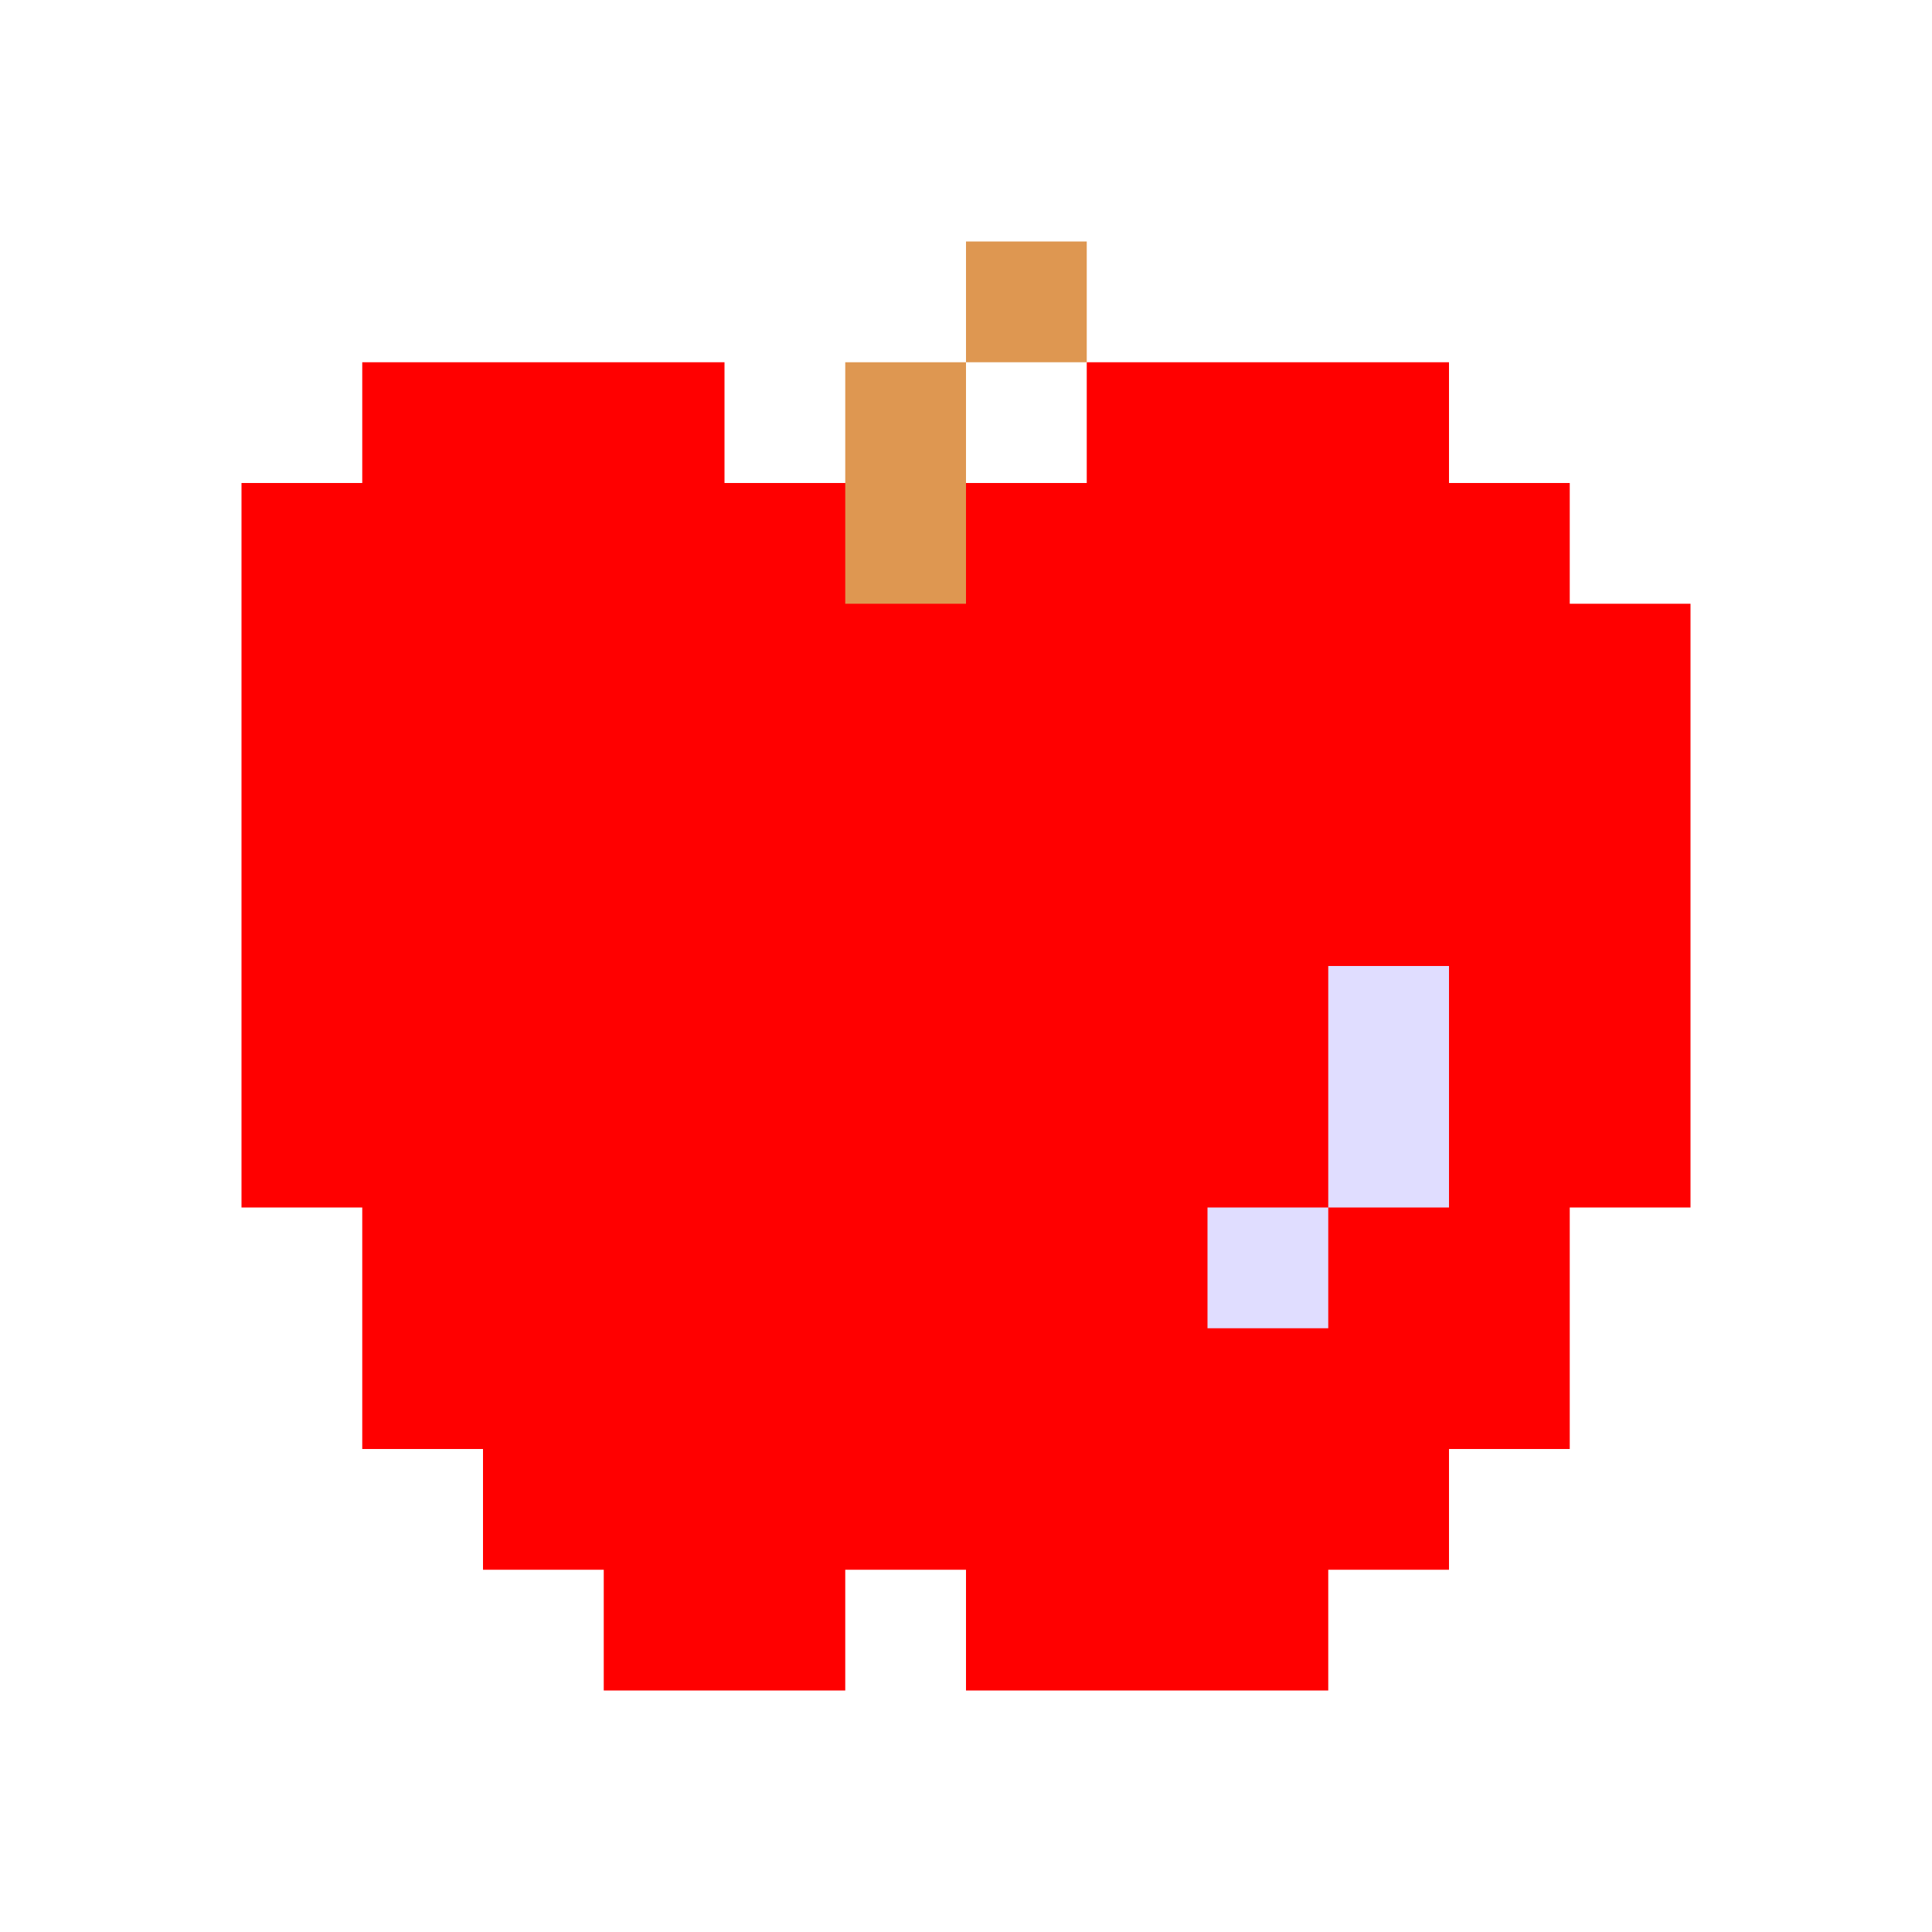
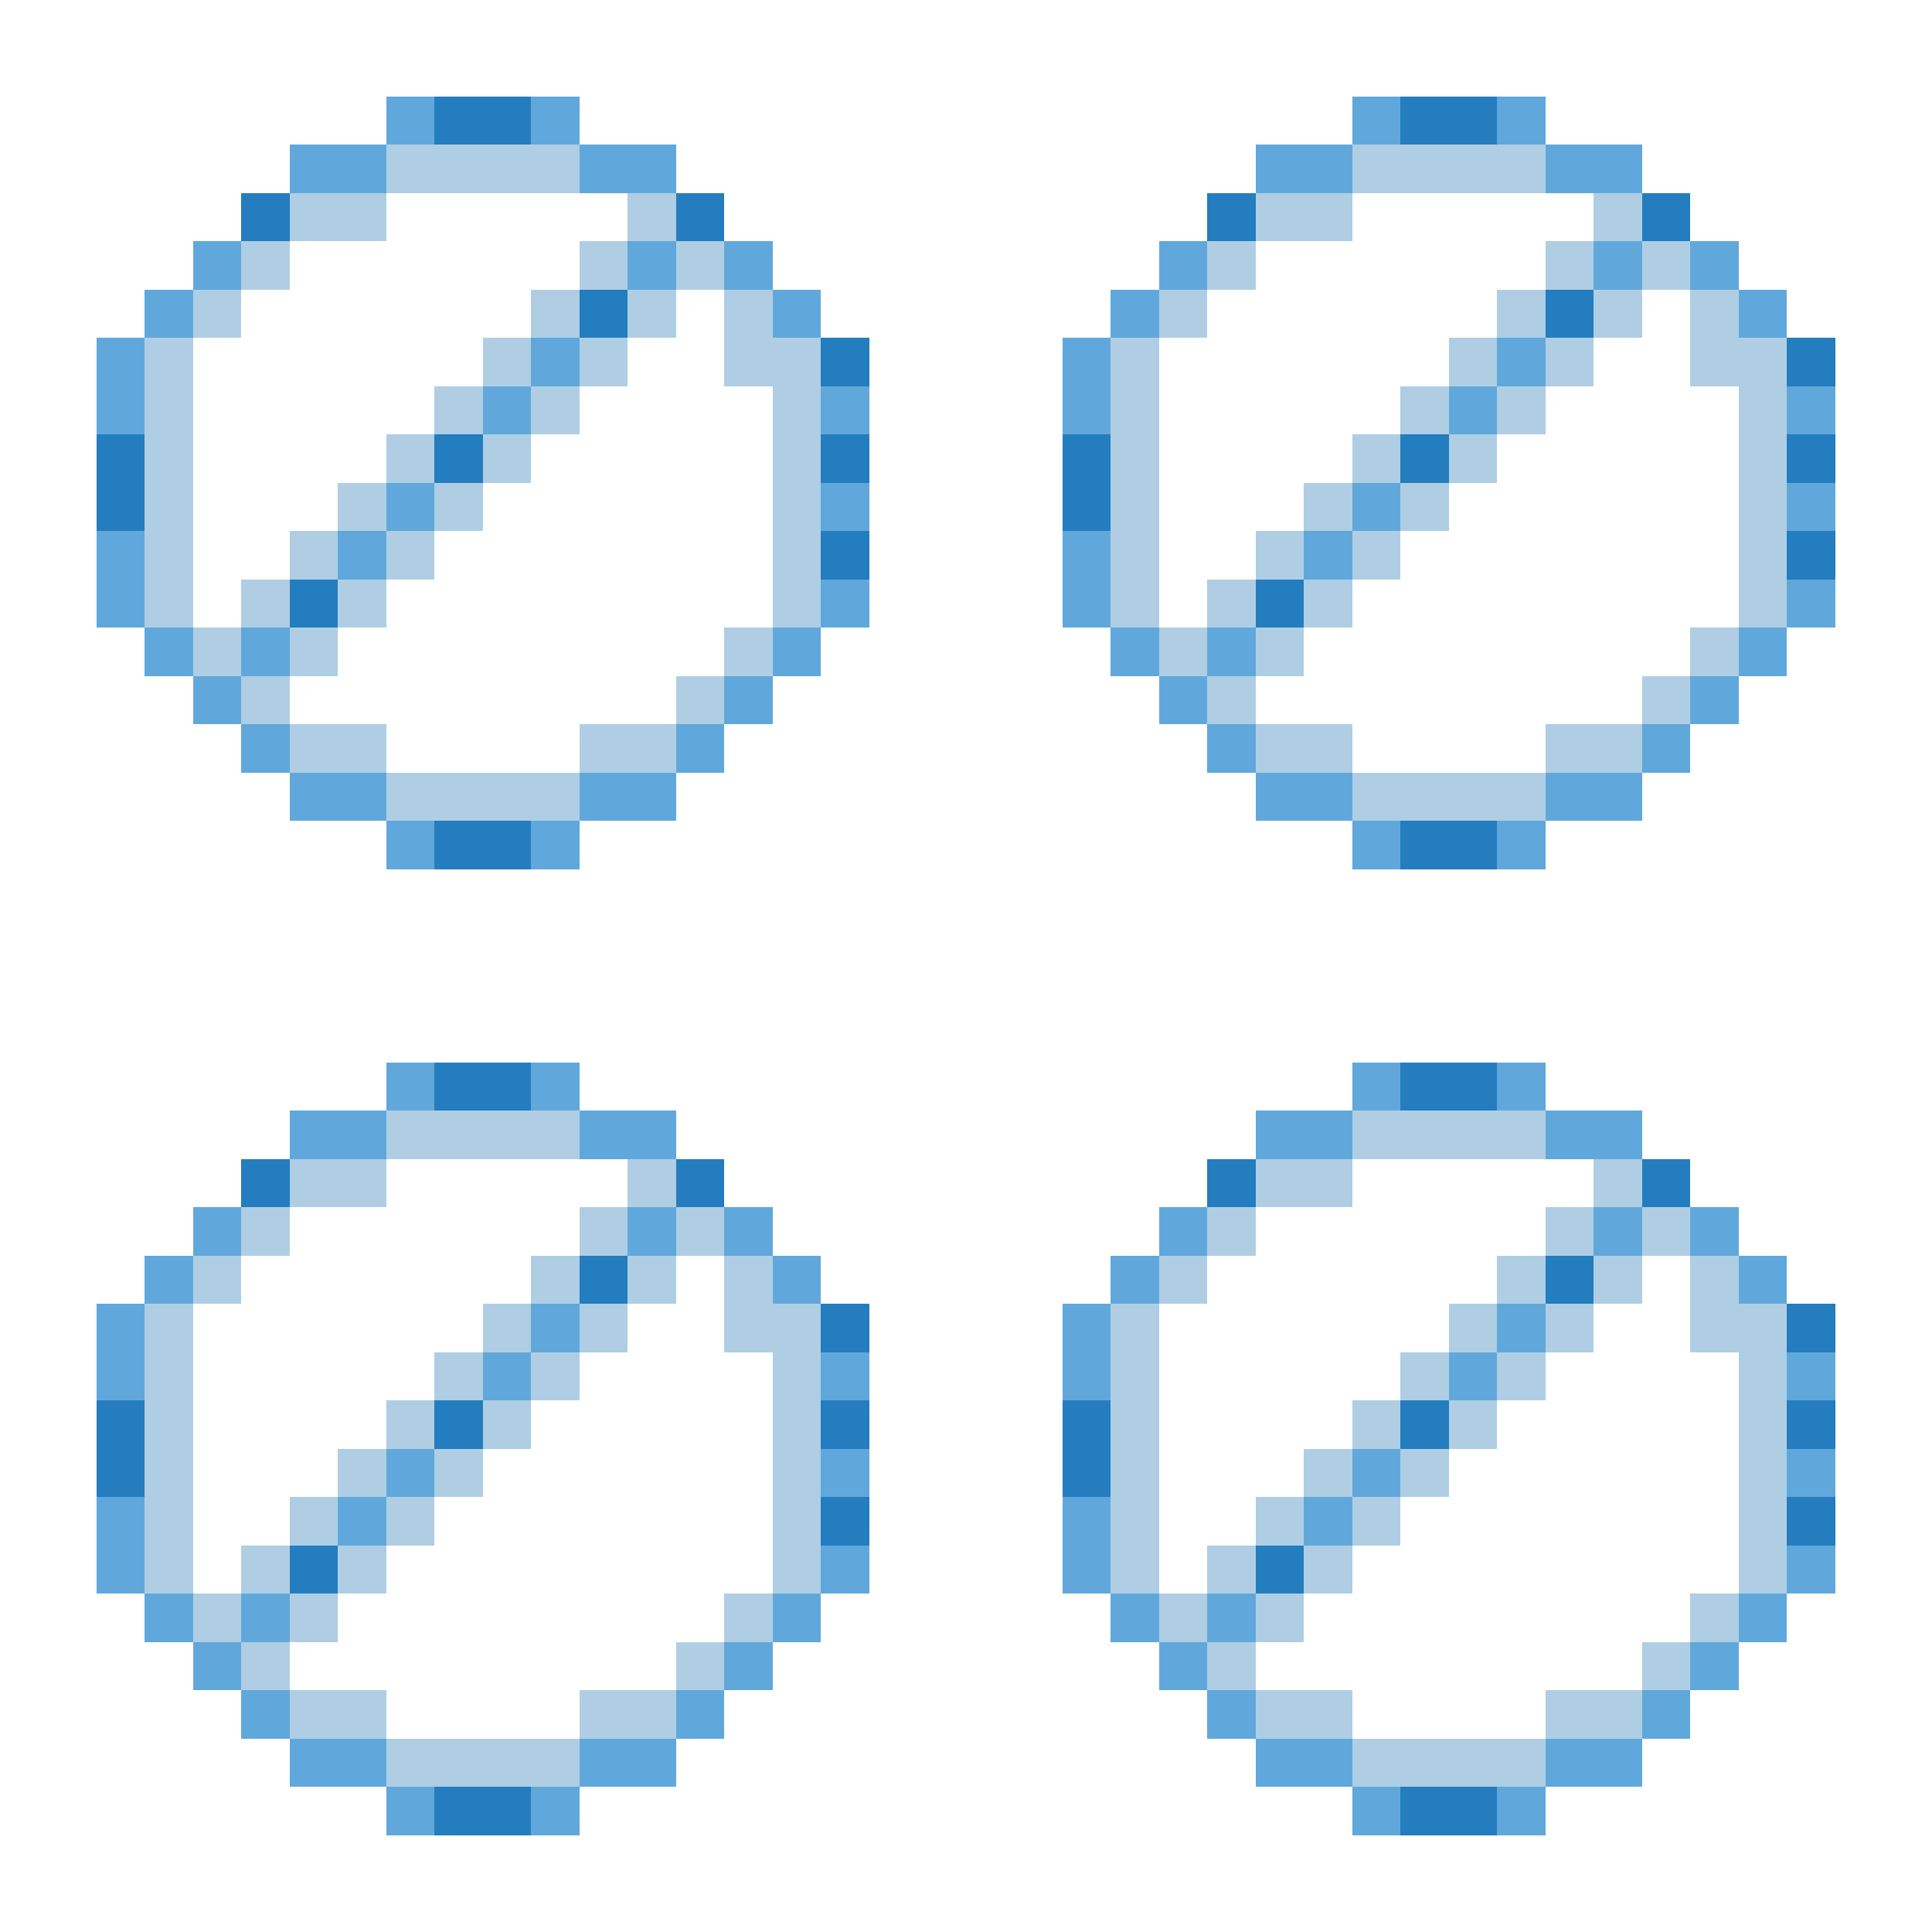
- <svg xmlns="http://www.w3.org/2000/svg" width="16" height="16" viewBox="0 0 16 16" fill="none">
-   <path d="M3 4H2V10H3V12H4V13H5V14H7V13H8V14H11V13H12V12H13V10H14V5H13V4H12V3H9V4H6V3H3V4Z" fill="#FF0000" />
-   <path d="M7 5V3H8V2H9V3H8V5H7Z" fill="#DE9751" />
-   <path d="M11 8H12V10H11V11H10V10H11V8Z" fill="#E0DDFF" />
+ <svg xmlns="http://www.w3.org/2000/svg" version="1.1" viewBox="0 0 800 800" preserveAspectRatio="xMidYMid slice">
+   <defs>
+     <pattern id="pppixelate-pattern" width="20" height="20" patternUnits="userSpaceOnUse" patternTransform="scale(20) rotate(0)" shape-rendering="crispEdges">
+       <rect width="1" height="1" x="8" y="2" fill="hsl(205, 64%, 62%)" />
+       <rect width="1" height="1" x="9" y="2" fill="hsl(205, 69%, 44%)" />
+       <rect width="1" height="1" x="10" y="2" fill="hsl(205, 69%, 44%)" />
+       <rect width="1" height="1" x="11" y="2" fill="hsl(205, 64%, 62%)" />
+       <rect width="1" height="1" x="6" y="3" fill="hsl(205, 64%, 62%)" />
+       <rect width="1" height="1" x="7" y="3" fill="hsl(205, 64%, 62%)" />
+       <rect width="1" height="1" x="8" y="3" fill="hsl(205, 50%, 79%)" />
+       <rect width="1" height="1" x="9" y="3" fill="hsl(205, 50%, 79%)" />
+       <rect width="1" height="1" x="10" y="3" fill="hsl(205, 50%, 79%)" />
+       <rect width="1" height="1" x="11" y="3" fill="hsl(205, 50%, 79%)" />
+       <rect width="1" height="1" x="12" y="3" fill="hsl(205, 64%, 62%)" />
+       <rect width="1" height="1" x="13" y="3" fill="hsl(205, 64%, 62%)" />
+       <rect width="1" height="1" x="5" y="4" fill="hsl(205, 69%, 44%)" />
+       <rect width="1" height="1" x="6" y="4" fill="hsl(205, 50%, 79%)" />
+       <rect width="1" height="1" x="7" y="4" fill="hsl(205, 50%, 79%)" />
+       <rect width="1" height="1" x="8" y="4" fill="hsl(0, 0%, 100%)" />
+       <rect width="1" height="1" x="9" y="4" fill="hsl(0, 0%, 100%)" />
+       <rect width="1" height="1" x="10" y="4" fill="hsl(0, 0%, 100%)" />
+       <rect width="1" height="1" x="11" y="4" fill="hsl(0, 0%, 100%)" />
+       <rect width="1" height="1" x="12" y="4" fill="hsl(0, 0%, 100%)" />
+       <rect width="1" height="1" x="13" y="4" fill="hsl(205, 50%, 79%)" />
+       <rect width="1" height="1" x="14" y="4" fill="hsl(205, 69%, 44%)" />
+       <rect width="1" height="1" x="4" y="5" fill="hsl(205, 64%, 62%)" />
+       <rect width="1" height="1" x="5" y="5" fill="hsl(205, 50%, 79%)" />
+       <rect width="1" height="1" x="6" y="5" fill="hsl(0, 0%, 100%)" />
+       <rect width="1" height="1" x="7" y="5" fill="hsl(0, 0%, 100%)" />
+       <rect width="1" height="1" x="8" y="5" fill="hsl(0, 0%, 100%)" />
+       <rect width="1" height="1" x="9" y="5" fill="hsl(0, 0%, 100%)" />
+       <rect width="1" height="1" x="10" y="5" fill="hsl(0, 0%, 100%)" />
+       <rect width="1" height="1" x="11" y="5" fill="hsl(0, 0%, 100%)" />
+       <rect width="1" height="1" x="12" y="5" fill="hsl(205, 50%, 79%)" />
+       <rect width="1" height="1" x="13" y="5" fill="hsl(205, 64%, 62%)" />
+       <rect width="1" height="1" x="14" y="5" fill="hsl(205, 50%, 79%)" />
+       <rect width="1" height="1" x="15" y="5" fill="hsl(205, 64%, 62%)" />
+       <rect width="1" height="1" x="3" y="6" fill="hsl(205, 64%, 62%)" />
+       <rect width="1" height="1" x="4" y="6" fill="hsl(205, 50%, 79%)" />
+       <rect width="1" height="1" x="5" y="6" fill="hsl(0, 0%, 100%)" />
+       <rect width="1" height="1" x="6" y="6" fill="hsl(0, 0%, 100%)" />
+       <rect width="1" height="1" x="7" y="6" fill="hsl(0, 0%, 100%)" />
+       <rect width="1" height="1" x="8" y="6" fill="hsl(0, 0%, 100%)" />
+       <rect width="1" height="1" x="9" y="6" fill="hsl(0, 0%, 100%)" />
+       <rect width="1" height="1" x="10" y="6" fill="hsl(0, 0%, 100%)" />
+       <rect width="1" height="1" x="11" y="6" fill="hsl(205, 50%, 79%)" />
+       <rect width="1" height="1" x="12" y="6" fill="hsl(205, 69%, 44%)" />
+       <rect width="1" height="1" x="13" y="6" fill="hsl(205, 50%, 79%)" />
+       <rect width="1" height="1" x="14" y="6" fill="hsl(0, 0%, 100%)" />
+       <rect width="1" height="1" x="15" y="6" fill="hsl(205, 50%, 79%)" />
+       <rect width="1" height="1" x="16" y="6" fill="hsl(205, 64%, 62%)" />
+       <rect width="1" height="1" x="2" y="7" fill="hsl(205, 64%, 62%)" />
+       <rect width="1" height="1" x="3" y="7" fill="hsl(205, 50%, 79%)" />
+       <rect width="1" height="1" x="4" y="7" fill="hsl(0, 0%, 100%)" />
+       <rect width="1" height="1" x="5" y="7" fill="hsl(0, 0%, 100%)" />
+       <rect width="1" height="1" x="6" y="7" fill="hsl(0, 0%, 100%)" />
+       <rect width="1" height="1" x="7" y="7" fill="hsl(0, 0%, 100%)" />
+       <rect width="1" height="1" x="8" y="7" fill="hsl(0, 0%, 100%)" />
+       <rect width="1" height="1" x="9" y="7" fill="hsl(0, 0%, 100%)" />
+       <rect width="1" height="1" x="10" y="7" fill="hsl(205, 50%, 79%)" />
+       <rect width="1" height="1" x="11" y="7" fill="hsl(205, 64%, 62%)" />
+       <rect width="1" height="1" x="12" y="7" fill="hsl(205, 50%, 79%)" />
+       <rect width="1" height="1" x="13" y="7" fill="hsl(0, 0%, 100%)" />
+       <rect width="1" height="1" x="14" y="7" fill="hsl(0, 0%, 100%)" />
+       <rect width="1" height="1" x="15" y="7" fill="hsl(205, 50%, 79%)" />
+       <rect width="1" height="1" x="16" y="7" fill="hsl(205, 50%, 79%)" />
+       <rect width="1" height="1" x="17" y="7" fill="hsl(205, 69%, 44%)" />
+       <rect width="1" height="1" x="2" y="8" fill="hsl(205, 64%, 62%)" />
+       <rect width="1" height="1" x="3" y="8" fill="hsl(205, 50%, 79%)" />
+       <rect width="1" height="1" x="4" y="8" fill="hsl(0, 0%, 100%)" />
+       <rect width="1" height="1" x="5" y="8" fill="hsl(0, 0%, 100%)" />
+       <rect width="1" height="1" x="6" y="8" fill="hsl(0, 0%, 100%)" />
+       <rect width="1" height="1" x="7" y="8" fill="hsl(0, 0%, 100%)" />
+       <rect width="1" height="1" x="8" y="8" fill="hsl(0, 0%, 100%)" />
+       <rect width="1" height="1" x="9" y="8" fill="hsl(205, 50%, 79%)" />
+       <rect width="1" height="1" x="10" y="8" fill="hsl(205, 64%, 62%)" />
+       <rect width="1" height="1" x="11" y="8" fill="hsl(205, 50%, 79%)" />
+       <rect width="1" height="1" x="12" y="8" fill="hsl(0, 0%, 100%)" />
+       <rect width="1" height="1" x="13" y="8" fill="hsl(0, 0%, 100%)" />
+       <rect width="1" height="1" x="14" y="8" fill="hsl(0, 0%, 100%)" />
+       <rect width="1" height="1" x="15" y="8" fill="hsl(0, 0%, 100%)" />
+       <rect width="1" height="1" x="16" y="8" fill="hsl(205, 50%, 79%)" />
+       <rect width="1" height="1" x="17" y="8" fill="hsl(205, 64%, 62%)" />
+       <rect width="1" height="1" x="2" y="9" fill="hsl(205, 69%, 44%)" />
+       <rect width="1" height="1" x="3" y="9" fill="hsl(205, 50%, 79%)" />
+       <rect width="1" height="1" x="4" y="9" fill="hsl(0, 0%, 100%)" />
+       <rect width="1" height="1" x="5" y="9" fill="hsl(0, 0%, 100%)" />
+       <rect width="1" height="1" x="6" y="9" fill="hsl(0, 0%, 100%)" />
+       <rect width="1" height="1" x="7" y="9" fill="hsl(0, 0%, 100%)" />
+       <rect width="1" height="1" x="8" y="9" fill="hsl(205, 50%, 79%)" />
+       <rect width="1" height="1" x="9" y="9" fill="hsl(205, 69%, 44%)" />
+       <rect width="1" height="1" x="10" y="9" fill="hsl(205, 50%, 79%)" />
+       <rect width="1" height="1" x="11" y="9" fill="hsl(0, 0%, 100%)" />
+       <rect width="1" height="1" x="12" y="9" fill="hsl(0, 0%, 100%)" />
+       <rect width="1" height="1" x="13" y="9" fill="hsl(0, 0%, 100%)" />
+       <rect width="1" height="1" x="14" y="9" fill="hsl(0, 0%, 100%)" />
+       <rect width="1" height="1" x="15" y="9" fill="hsl(0, 0%, 100%)" />
+       <rect width="1" height="1" x="16" y="9" fill="hsl(205, 50%, 79%)" />
+       <rect width="1" height="1" x="17" y="9" fill="hsl(205, 69%, 44%)" />
+       <rect width="1" height="1" x="2" y="10" fill="hsl(205, 69%, 44%)" />
+       <rect width="1" height="1" x="3" y="10" fill="hsl(205, 50%, 79%)" />
+       <rect width="1" height="1" x="4" y="10" fill="hsl(0, 0%, 100%)" />
+       <rect width="1" height="1" x="5" y="10" fill="hsl(0, 0%, 100%)" />
+       <rect width="1" height="1" x="6" y="10" fill="hsl(0, 0%, 100%)" />
+       <rect width="1" height="1" x="7" y="10" fill="hsl(205, 50%, 79%)" />
+       <rect width="1" height="1" x="8" y="10" fill="hsl(205, 64%, 62%)" />
+       <rect width="1" height="1" x="9" y="10" fill="hsl(205, 50%, 79%)" />
+       <rect width="1" height="1" x="10" y="10" fill="hsl(0, 0%, 100%)" />
+       <rect width="1" height="1" x="11" y="10" fill="hsl(0, 0%, 100%)" />
+       <rect width="1" height="1" x="12" y="10" fill="hsl(0, 0%, 100%)" />
+       <rect width="1" height="1" x="13" y="10" fill="hsl(0, 0%, 100%)" />
+       <rect width="1" height="1" x="14" y="10" fill="hsl(0, 0%, 100%)" />
+       <rect width="1" height="1" x="15" y="10" fill="hsl(0, 0%, 100%)" />
+       <rect width="1" height="1" x="16" y="10" fill="hsl(205, 50%, 79%)" />
+       <rect width="1" height="1" x="17" y="10" fill="hsl(205, 64%, 62%)" />
+       <rect width="1" height="1" x="2" y="11" fill="hsl(205, 64%, 62%)" />
+       <rect width="1" height="1" x="3" y="11" fill="hsl(205, 50%, 79%)" />
+       <rect width="1" height="1" x="4" y="11" fill="hsl(0, 0%, 100%)" />
+       <rect width="1" height="1" x="5" y="11" fill="hsl(0, 0%, 100%)" />
+       <rect width="1" height="1" x="6" y="11" fill="hsl(205, 50%, 79%)" />
+       <rect width="1" height="1" x="7" y="11" fill="hsl(205, 64%, 62%)" />
+       <rect width="1" height="1" x="8" y="11" fill="hsl(205, 50%, 79%)" />
+       <rect width="1" height="1" x="9" y="11" fill="hsl(0, 0%, 100%)" />
+       <rect width="1" height="1" x="10" y="11" fill="hsl(0, 0%, 100%)" />
+       <rect width="1" height="1" x="11" y="11" fill="hsl(0, 0%, 100%)" />
+       <rect width="1" height="1" x="12" y="11" fill="hsl(0, 0%, 100%)" />
+       <rect width="1" height="1" x="13" y="11" fill="hsl(0, 0%, 100%)" />
+       <rect width="1" height="1" x="14" y="11" fill="hsl(0, 0%, 100%)" />
+       <rect width="1" height="1" x="15" y="11" fill="hsl(0, 0%, 100%)" />
+       <rect width="1" height="1" x="16" y="11" fill="hsl(205, 50%, 79%)" />
+       <rect width="1" height="1" x="17" y="11" fill="hsl(205, 69%, 44%)" />
+       <rect width="1" height="1" x="2" y="12" fill="hsl(205, 64%, 62%)" />
+       <rect width="1" height="1" x="3" y="12" fill="hsl(205, 50%, 79%)" />
+       <rect width="1" height="1" x="4" y="12" fill="hsl(0, 0%, 100%)" />
+       <rect width="1" height="1" x="5" y="12" fill="hsl(205, 50%, 79%)" />
+       <rect width="1" height="1" x="6" y="12" fill="hsl(205, 69%, 44%)" />
+       <rect width="1" height="1" x="7" y="12" fill="hsl(205, 50%, 79%)" />
+       <rect width="1" height="1" x="8" y="12" fill="hsl(0, 0%, 100%)" />
+       <rect width="1" height="1" x="9" y="12" fill="hsl(0, 0%, 100%)" />
+       <rect width="1" height="1" x="10" y="12" fill="hsl(0, 0%, 100%)" />
+       <rect width="1" height="1" x="11" y="12" fill="hsl(0, 0%, 100%)" />
+       <rect width="1" height="1" x="12" y="12" fill="hsl(0, 0%, 100%)" />
+       <rect width="1" height="1" x="13" y="12" fill="hsl(0, 0%, 100%)" />
+       <rect width="1" height="1" x="14" y="12" fill="hsl(0, 0%, 100%)" />
+       <rect width="1" height="1" x="15" y="12" fill="hsl(0, 0%, 100%)" />
+       <rect width="1" height="1" x="16" y="12" fill="hsl(205, 50%, 79%)" />
+       <rect width="1" height="1" x="17" y="12" fill="hsl(205, 64%, 62%)" />
+       <rect width="1" height="1" x="3" y="13" fill="hsl(205, 64%, 62%)" />
+       <rect width="1" height="1" x="4" y="13" fill="hsl(205, 50%, 79%)" />
+       <rect width="1" height="1" x="5" y="13" fill="hsl(205, 64%, 62%)" />
+       <rect width="1" height="1" x="6" y="13" fill="hsl(205, 50%, 79%)" />
+       <rect width="1" height="1" x="7" y="13" fill="hsl(0, 0%, 100%)" />
+       <rect width="1" height="1" x="8" y="13" fill="hsl(0, 0%, 100%)" />
+       <rect width="1" height="1" x="9" y="13" fill="hsl(0, 0%, 100%)" />
+       <rect width="1" height="1" x="10" y="13" fill="hsl(0, 0%, 100%)" />
+       <rect width="1" height="1" x="11" y="13" fill="hsl(0, 0%, 100%)" />
+       <rect width="1" height="1" x="12" y="13" fill="hsl(0, 0%, 100%)" />
+       <rect width="1" height="1" x="13" y="13" fill="hsl(0, 0%, 100%)" />
+       <rect width="1" height="1" x="14" y="13" fill="hsl(0, 0%, 100%)" />
+       <rect width="1" height="1" x="15" y="13" fill="hsl(205, 50%, 79%)" />
+       <rect width="1" height="1" x="16" y="13" fill="hsl(205, 64%, 62%)" />
+       <rect width="1" height="1" x="4" y="14" fill="hsl(205, 64%, 62%)" />
+       <rect width="1" height="1" x="5" y="14" fill="hsl(205, 50%, 79%)" />
+       <rect width="1" height="1" x="6" y="14" fill="hsl(0, 0%, 100%)" />
+       <rect width="1" height="1" x="7" y="14" fill="hsl(0, 0%, 100%)" />
+       <rect width="1" height="1" x="8" y="14" fill="hsl(0, 0%, 100%)" />
+       <rect width="1" height="1" x="9" y="14" fill="hsl(0, 0%, 100%)" />
+       <rect width="1" height="1" x="10" y="14" fill="hsl(0, 0%, 100%)" />
+       <rect width="1" height="1" x="11" y="14" fill="hsl(0, 0%, 100%)" />
+       <rect width="1" height="1" x="12" y="14" fill="hsl(0, 0%, 100%)" />
+       <rect width="1" height="1" x="13" y="14" fill="hsl(0, 0%, 100%)" />
+       <rect width="1" height="1" x="14" y="14" fill="hsl(205, 50%, 79%)" />
+       <rect width="1" height="1" x="15" y="14" fill="hsl(205, 64%, 62%)" />
+       <rect width="1" height="1" x="5" y="15" fill="hsl(205, 64%, 62%)" />
+       <rect width="1" height="1" x="6" y="15" fill="hsl(205, 50%, 79%)" />
+       <rect width="1" height="1" x="7" y="15" fill="hsl(205, 50%, 79%)" />
+       <rect width="1" height="1" x="8" y="15" fill="hsl(0, 0%, 100%)" />
+       <rect width="1" height="1" x="9" y="15" fill="hsl(0, 0%, 100%)" />
+       <rect width="1" height="1" x="10" y="15" fill="hsl(0, 0%, 100%)" />
+       <rect width="1" height="1" x="11" y="15" fill="hsl(0, 0%, 100%)" />
+       <rect width="1" height="1" x="12" y="15" fill="hsl(205, 50%, 79%)" />
+       <rect width="1" height="1" x="13" y="15" fill="hsl(205, 50%, 79%)" />
+       <rect width="1" height="1" x="14" y="15" fill="hsl(205, 64%, 62%)" />
+       <rect width="1" height="1" x="6" y="16" fill="hsl(205, 64%, 62%)" />
+       <rect width="1" height="1" x="7" y="16" fill="hsl(205, 64%, 62%)" />
+       <rect width="1" height="1" x="8" y="16" fill="hsl(205, 50%, 79%)" />
+       <rect width="1" height="1" x="9" y="16" fill="hsl(205, 50%, 79%)" />
+       <rect width="1" height="1" x="10" y="16" fill="hsl(205, 50%, 79%)" />
+       <rect width="1" height="1" x="11" y="16" fill="hsl(205, 50%, 79%)" />
+       <rect width="1" height="1" x="12" y="16" fill="hsl(205, 64%, 62%)" />
+       <rect width="1" height="1" x="13" y="16" fill="hsl(205, 64%, 62%)" />
+       <rect width="1" height="1" x="8" y="17" fill="hsl(205, 64%, 62%)" />
+       <rect width="1" height="1" x="9" y="17" fill="hsl(205, 69%, 44%)" />
+       <rect width="1" height="1" x="10" y="17" fill="hsl(205, 69%, 44%)" />
+       <rect width="1" height="1" x="11" y="17" fill="hsl(205, 64%, 62%)" />
+     </pattern>
+   </defs>
+   <rect width="100%" height="100%" fill="url(#pppixelate-pattern)" />
</svg>
